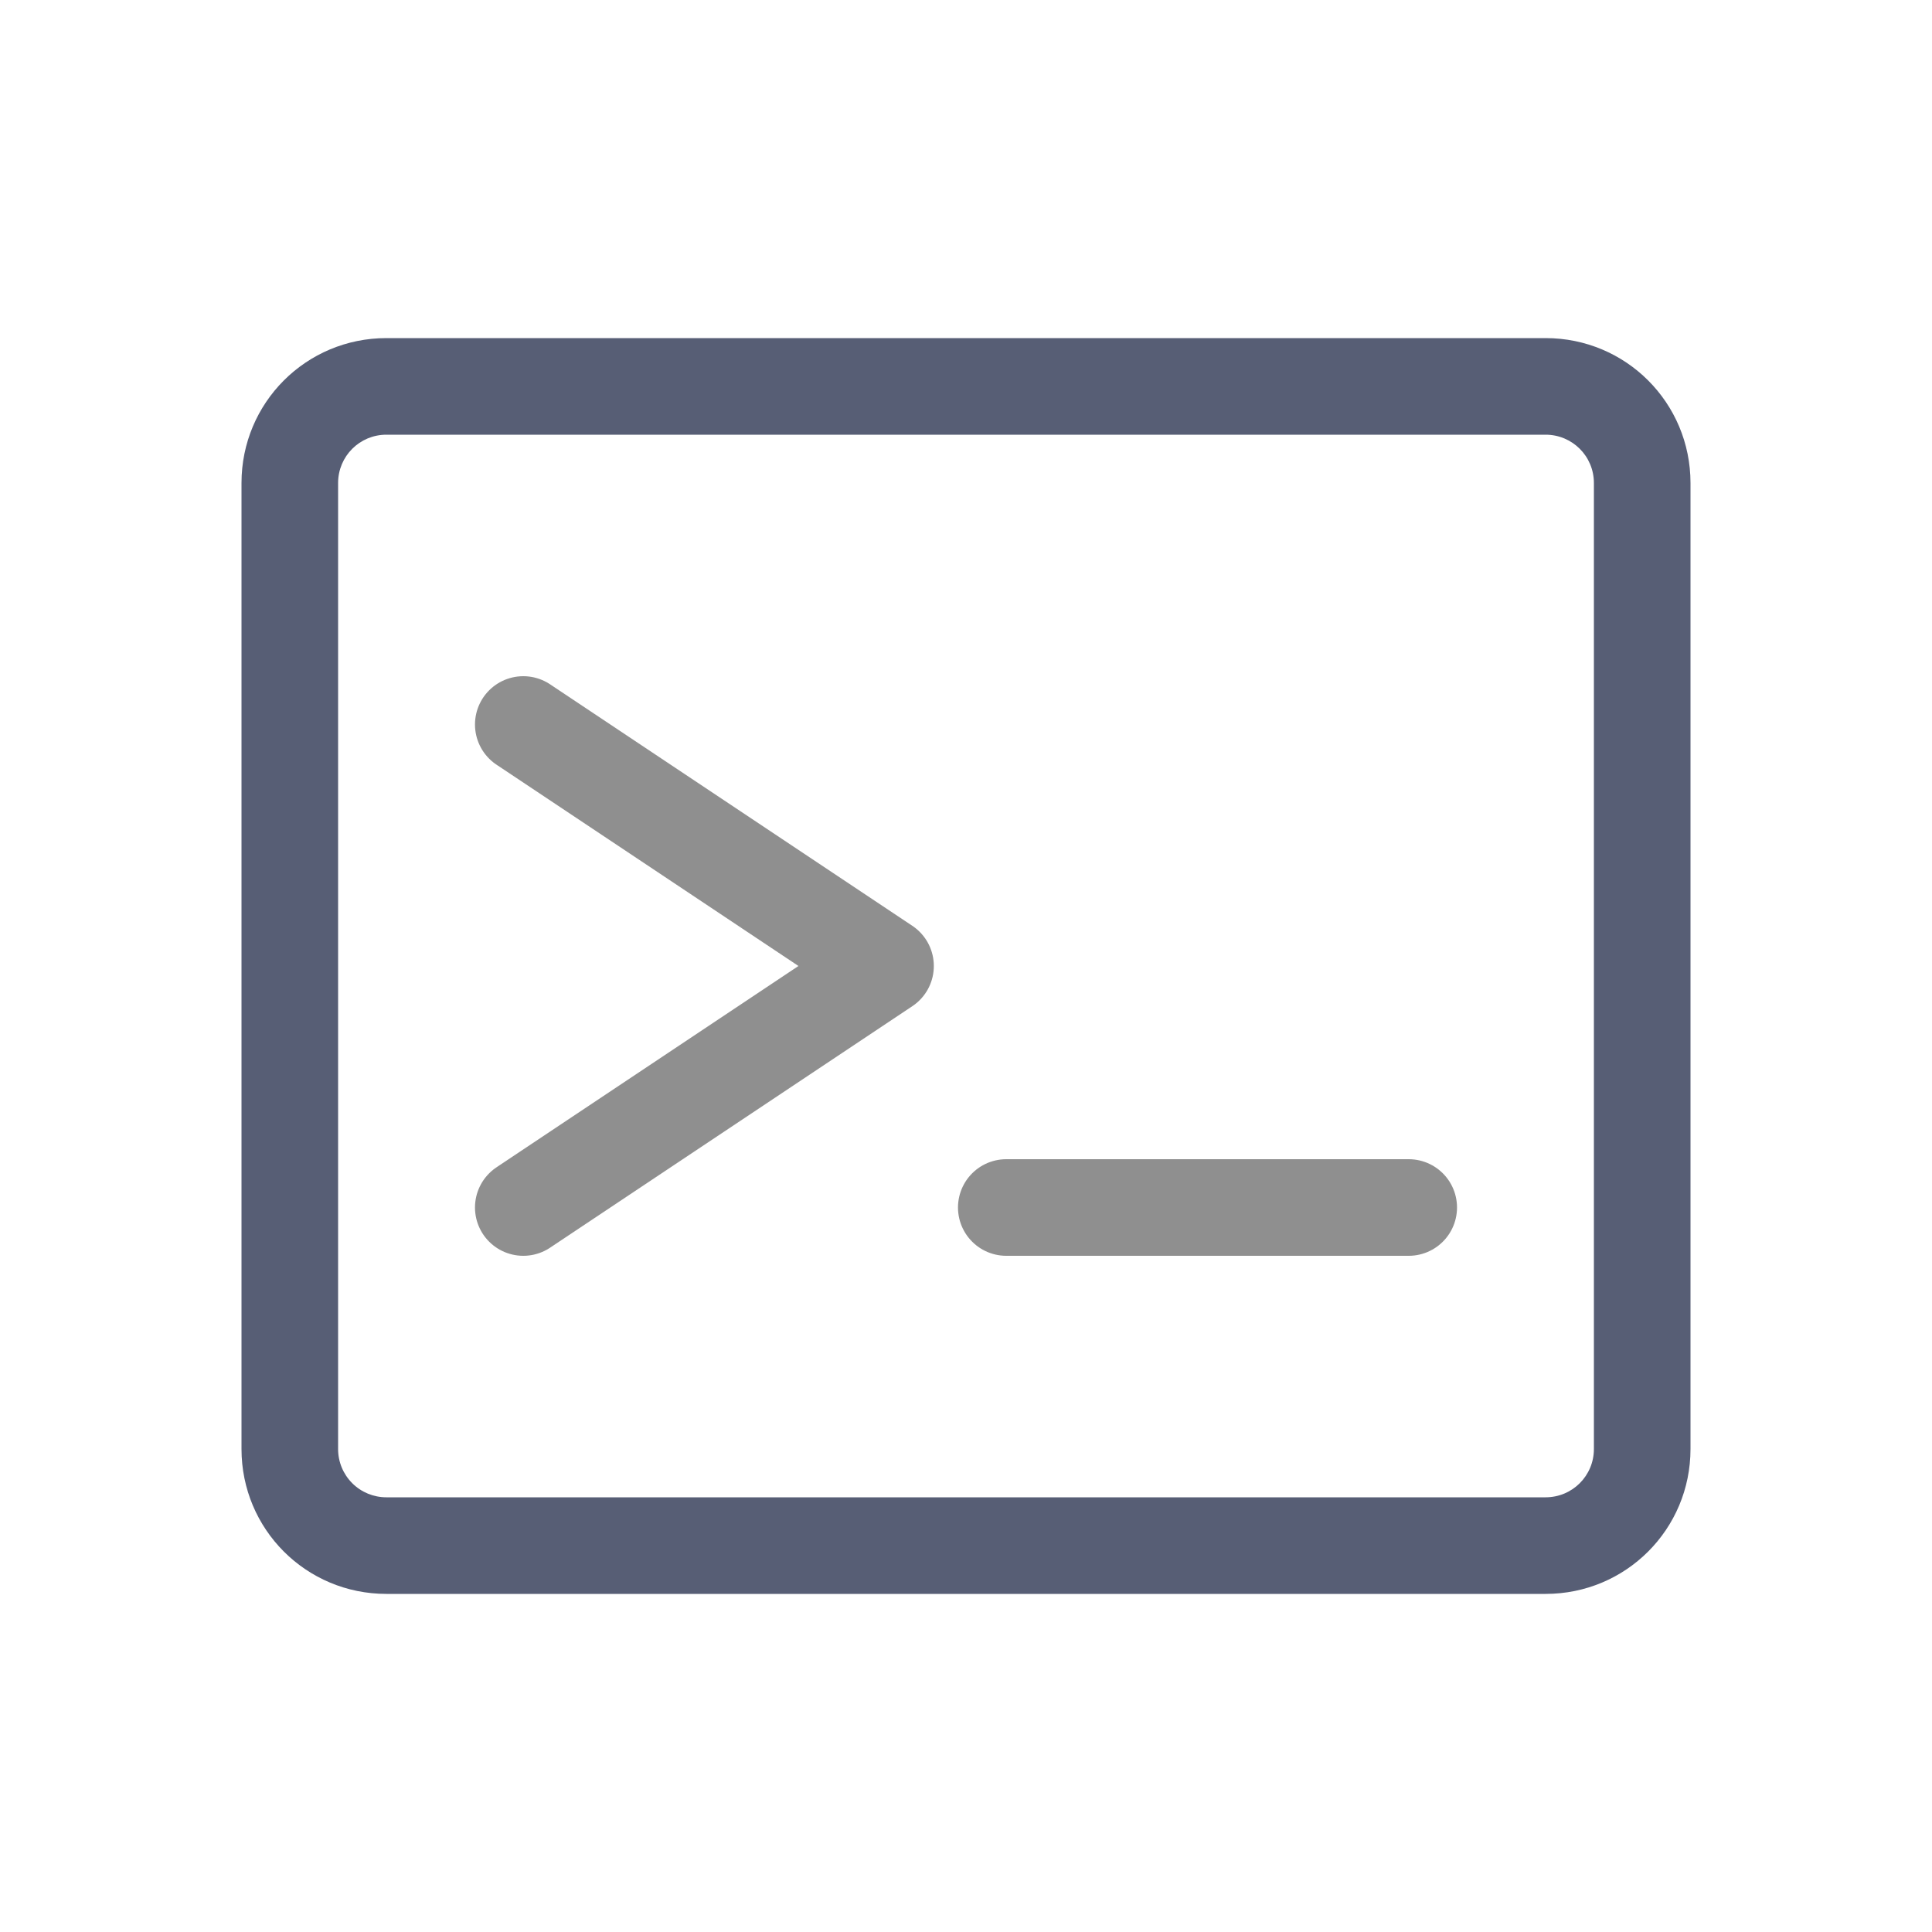
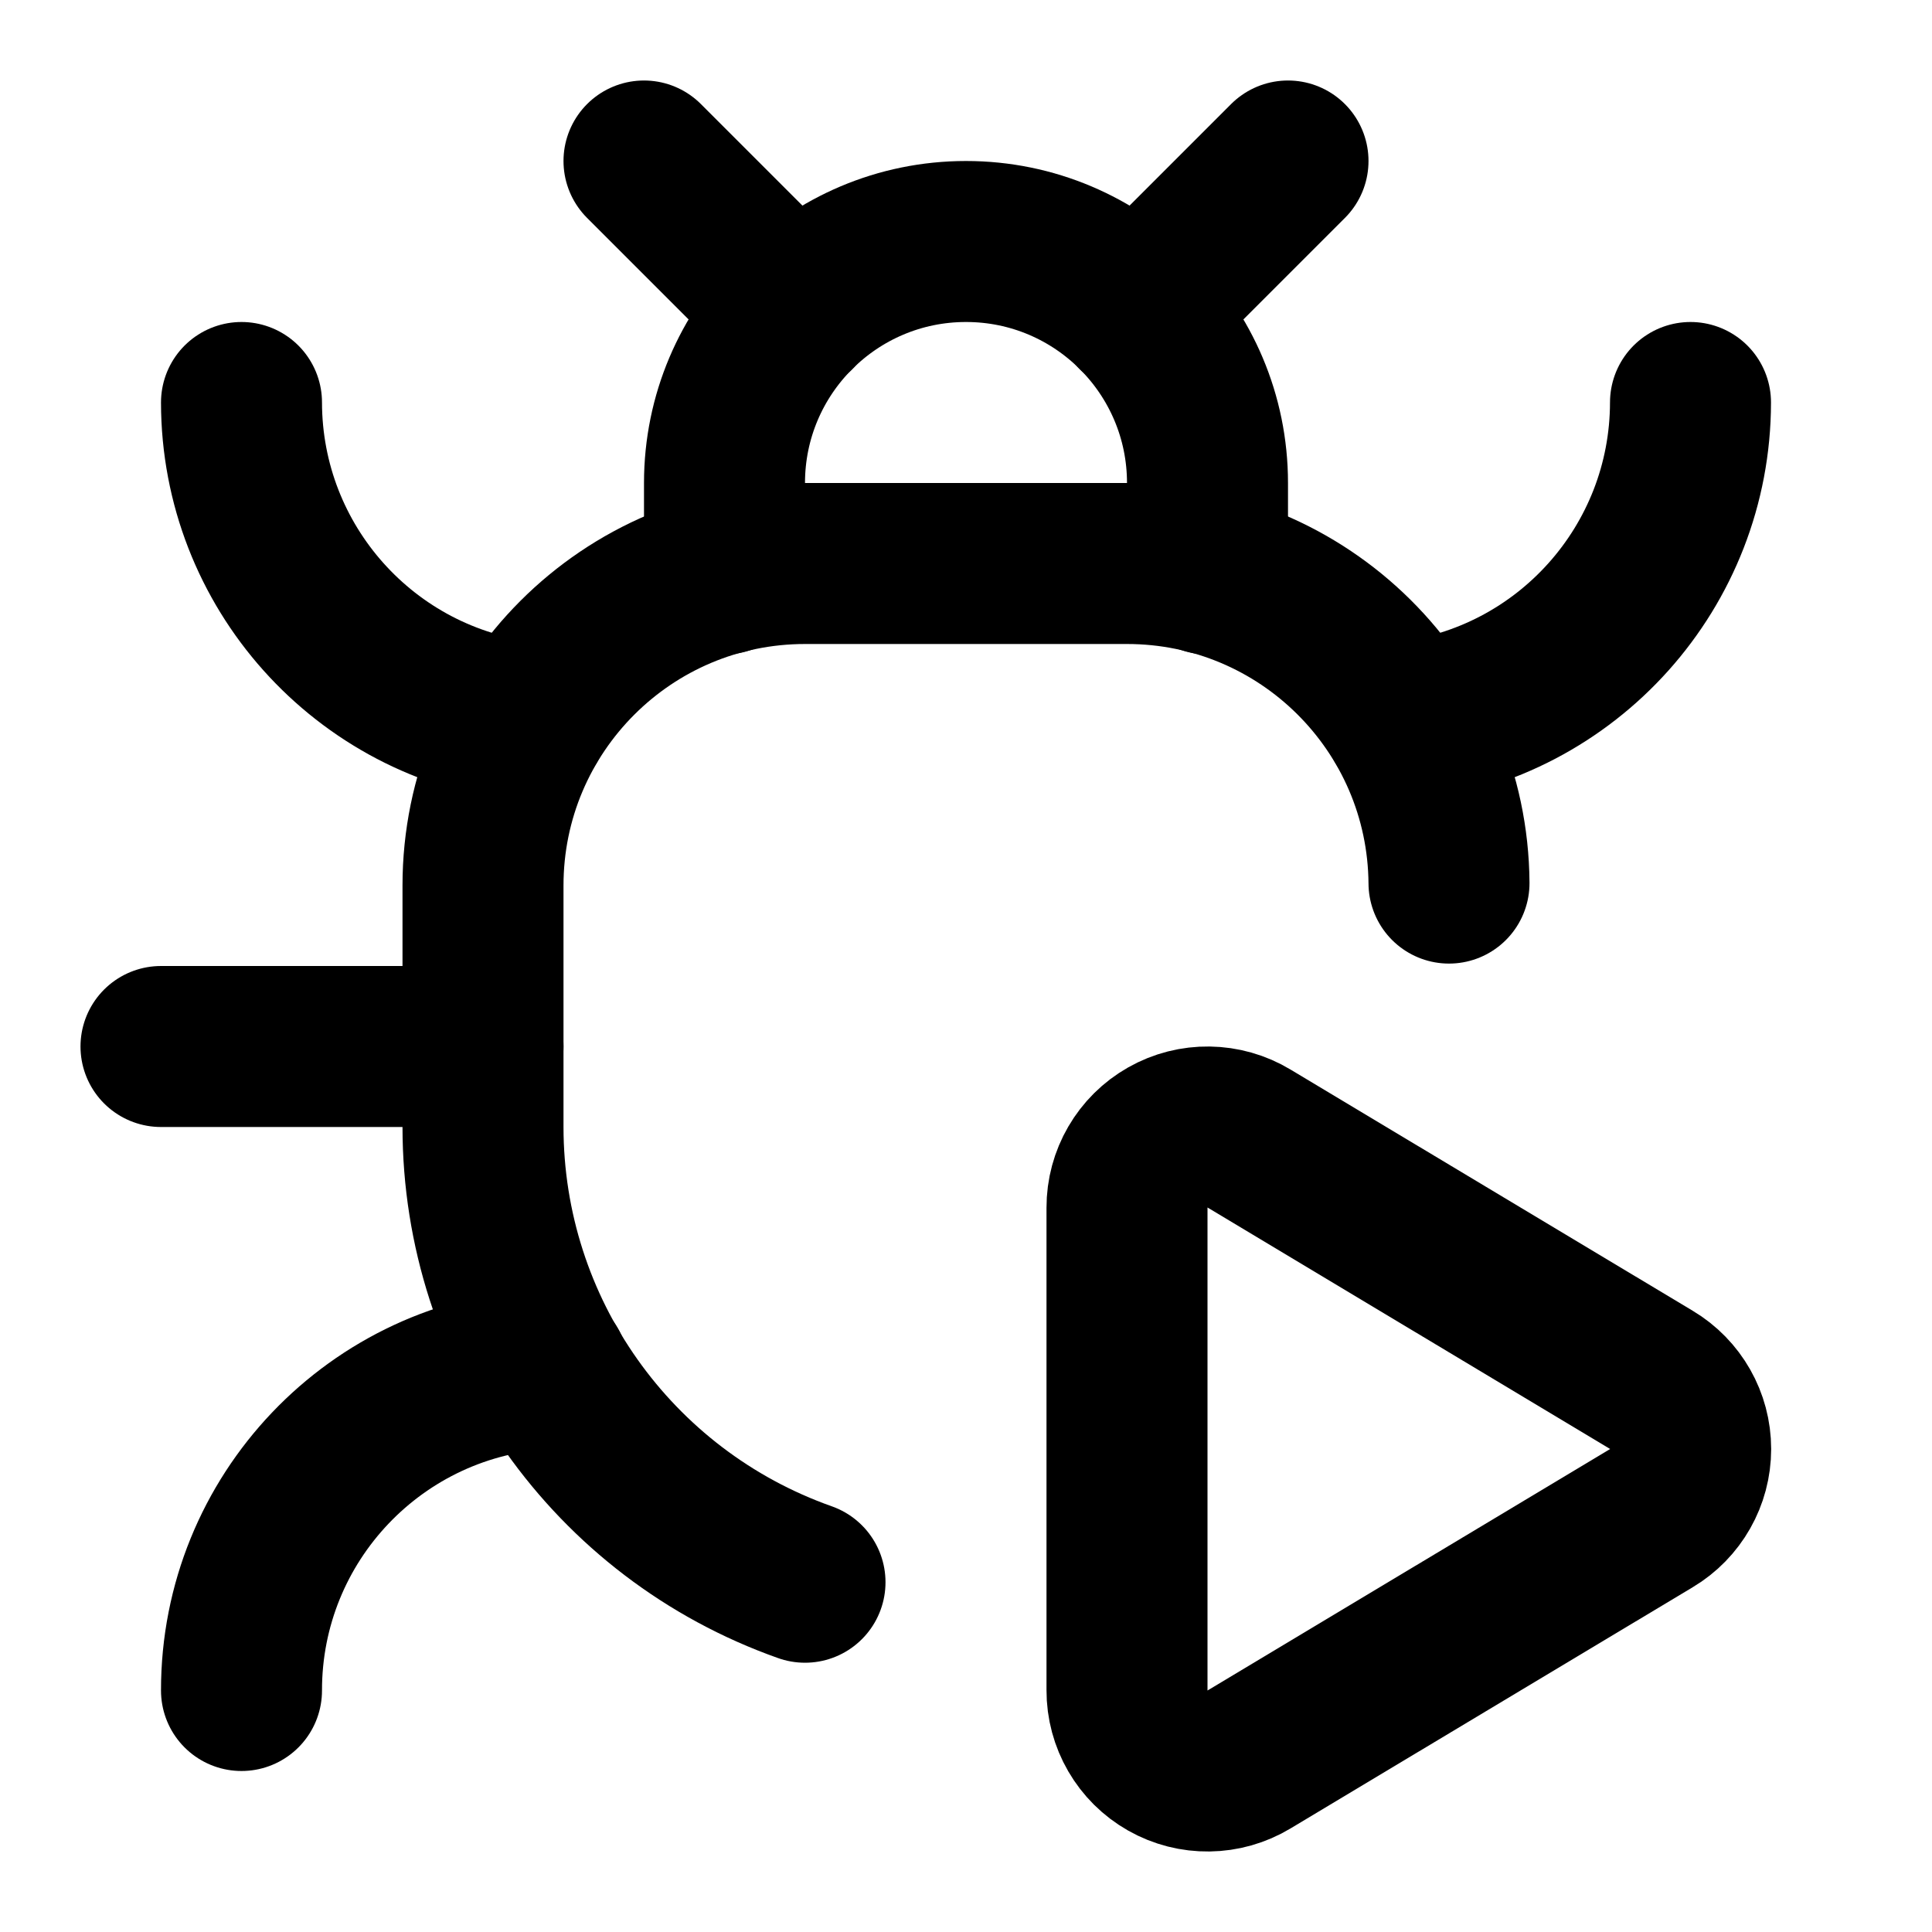
- <svg xmlns="http://www.w3.org/2000/svg" width="20" height="20">
-   <g stroke="#4C97FF" fill="none" fill-rule="evenodd" stroke-linecap="round" stroke-linejoin="round">
-     <path style="fill:#575e75;fill-opacity:1;stroke:none;stroke-width:1;stroke-linecap:round;stroke-linejoin:round;stroke-miterlimit:4;stroke-dasharray:none;stroke-opacity:1;paint-order:markers stroke fill" d="M4 3.5c-.831 0-1.5.669-1.5 1.5v10c0 .831.669 1.5 1.5 1.5h12c.831 0 1.5-.669 1.5-1.5V5c0-.831-.669-1.5-1.5-1.5Zm0 1h12c.277 0 .5.223.5.5v10c0 .277-.223.5-.5.5H4a.499.499 0 0 1-.5-.5V5c0-.277.223-.5.5-.5Z" stroke="none" />
-     <path d="m5.417 7.5 3.75 2.5-3.75 2.5m5 0h4.166" style="fill:none;stroke:#8f8f8f;stroke-width:1;stroke-miterlimit:4;stroke-dasharray:none;stroke-opacity:1" />
-   </g>
+ <svg xmlns="http://www.w3.org/2000/svg" width="24" height="24" viewBox="0 0 24 24" fill="none" stroke="currentColor" stroke-width="2" stroke-linecap="round" stroke-linejoin="round" class="lucide lucide-bug-play-icon lucide-bug-play">
+   <path d="M10 19.655A6 6 0 0 1 6 14v-3a4 4 0 0 1 4-4h4a4 4 0 0 1 4 3.97" />
+   <path d="M14 15.003a1 1 0 0 1 1.517-.859l4.997 2.997a1 1 0 0 1 0 1.718l-4.997 2.997a1 1 0 0 1-1.517-.86z" />
+   <path d="M14.12 3.88 16 2" />
+   <path d="M21 5a4 4 0 0 1-3.55 3.97" />
+   <path d="M3 21a4 4 0 0 1 3.81-4" />
+   <path d="M3 5a4 4 0 0 0 3.55 3.97" />
+   <path d="M6 13H2" />
+   <path d="m8 2 1.88 1.88" />
+   <path d="M9 7.13V6a3 3 0 1 1 6 0v1.13" />
</svg>
